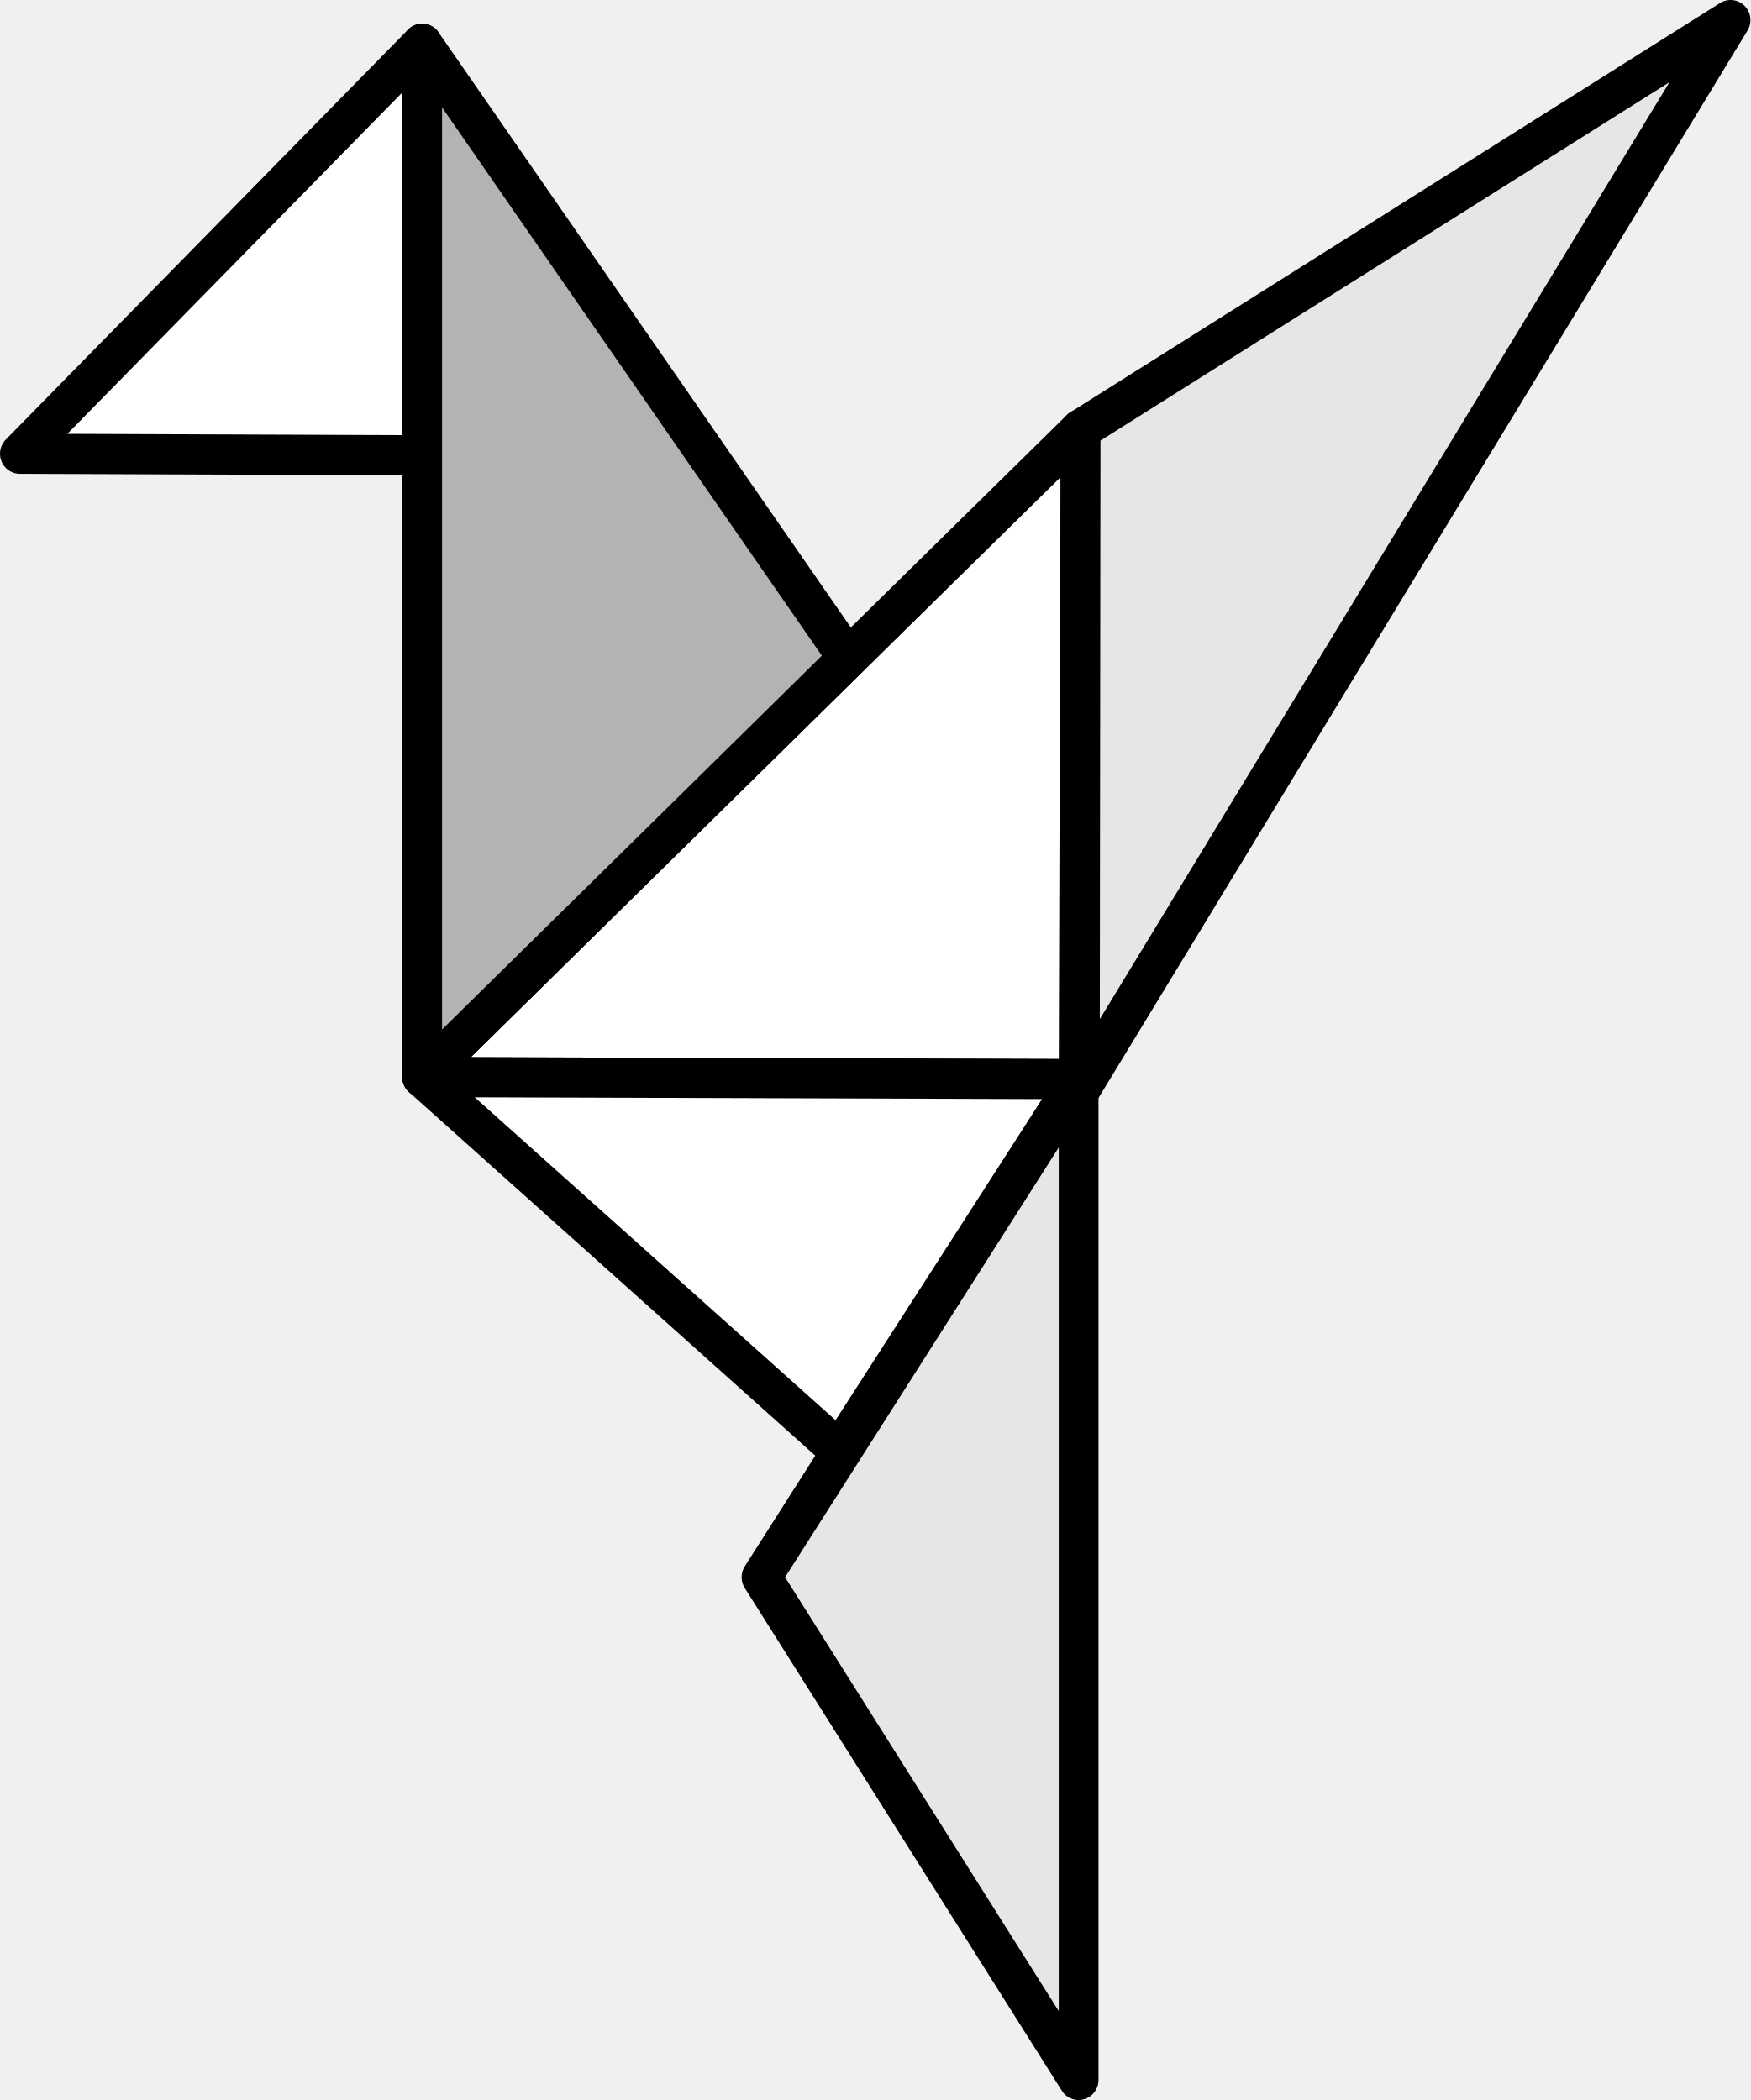
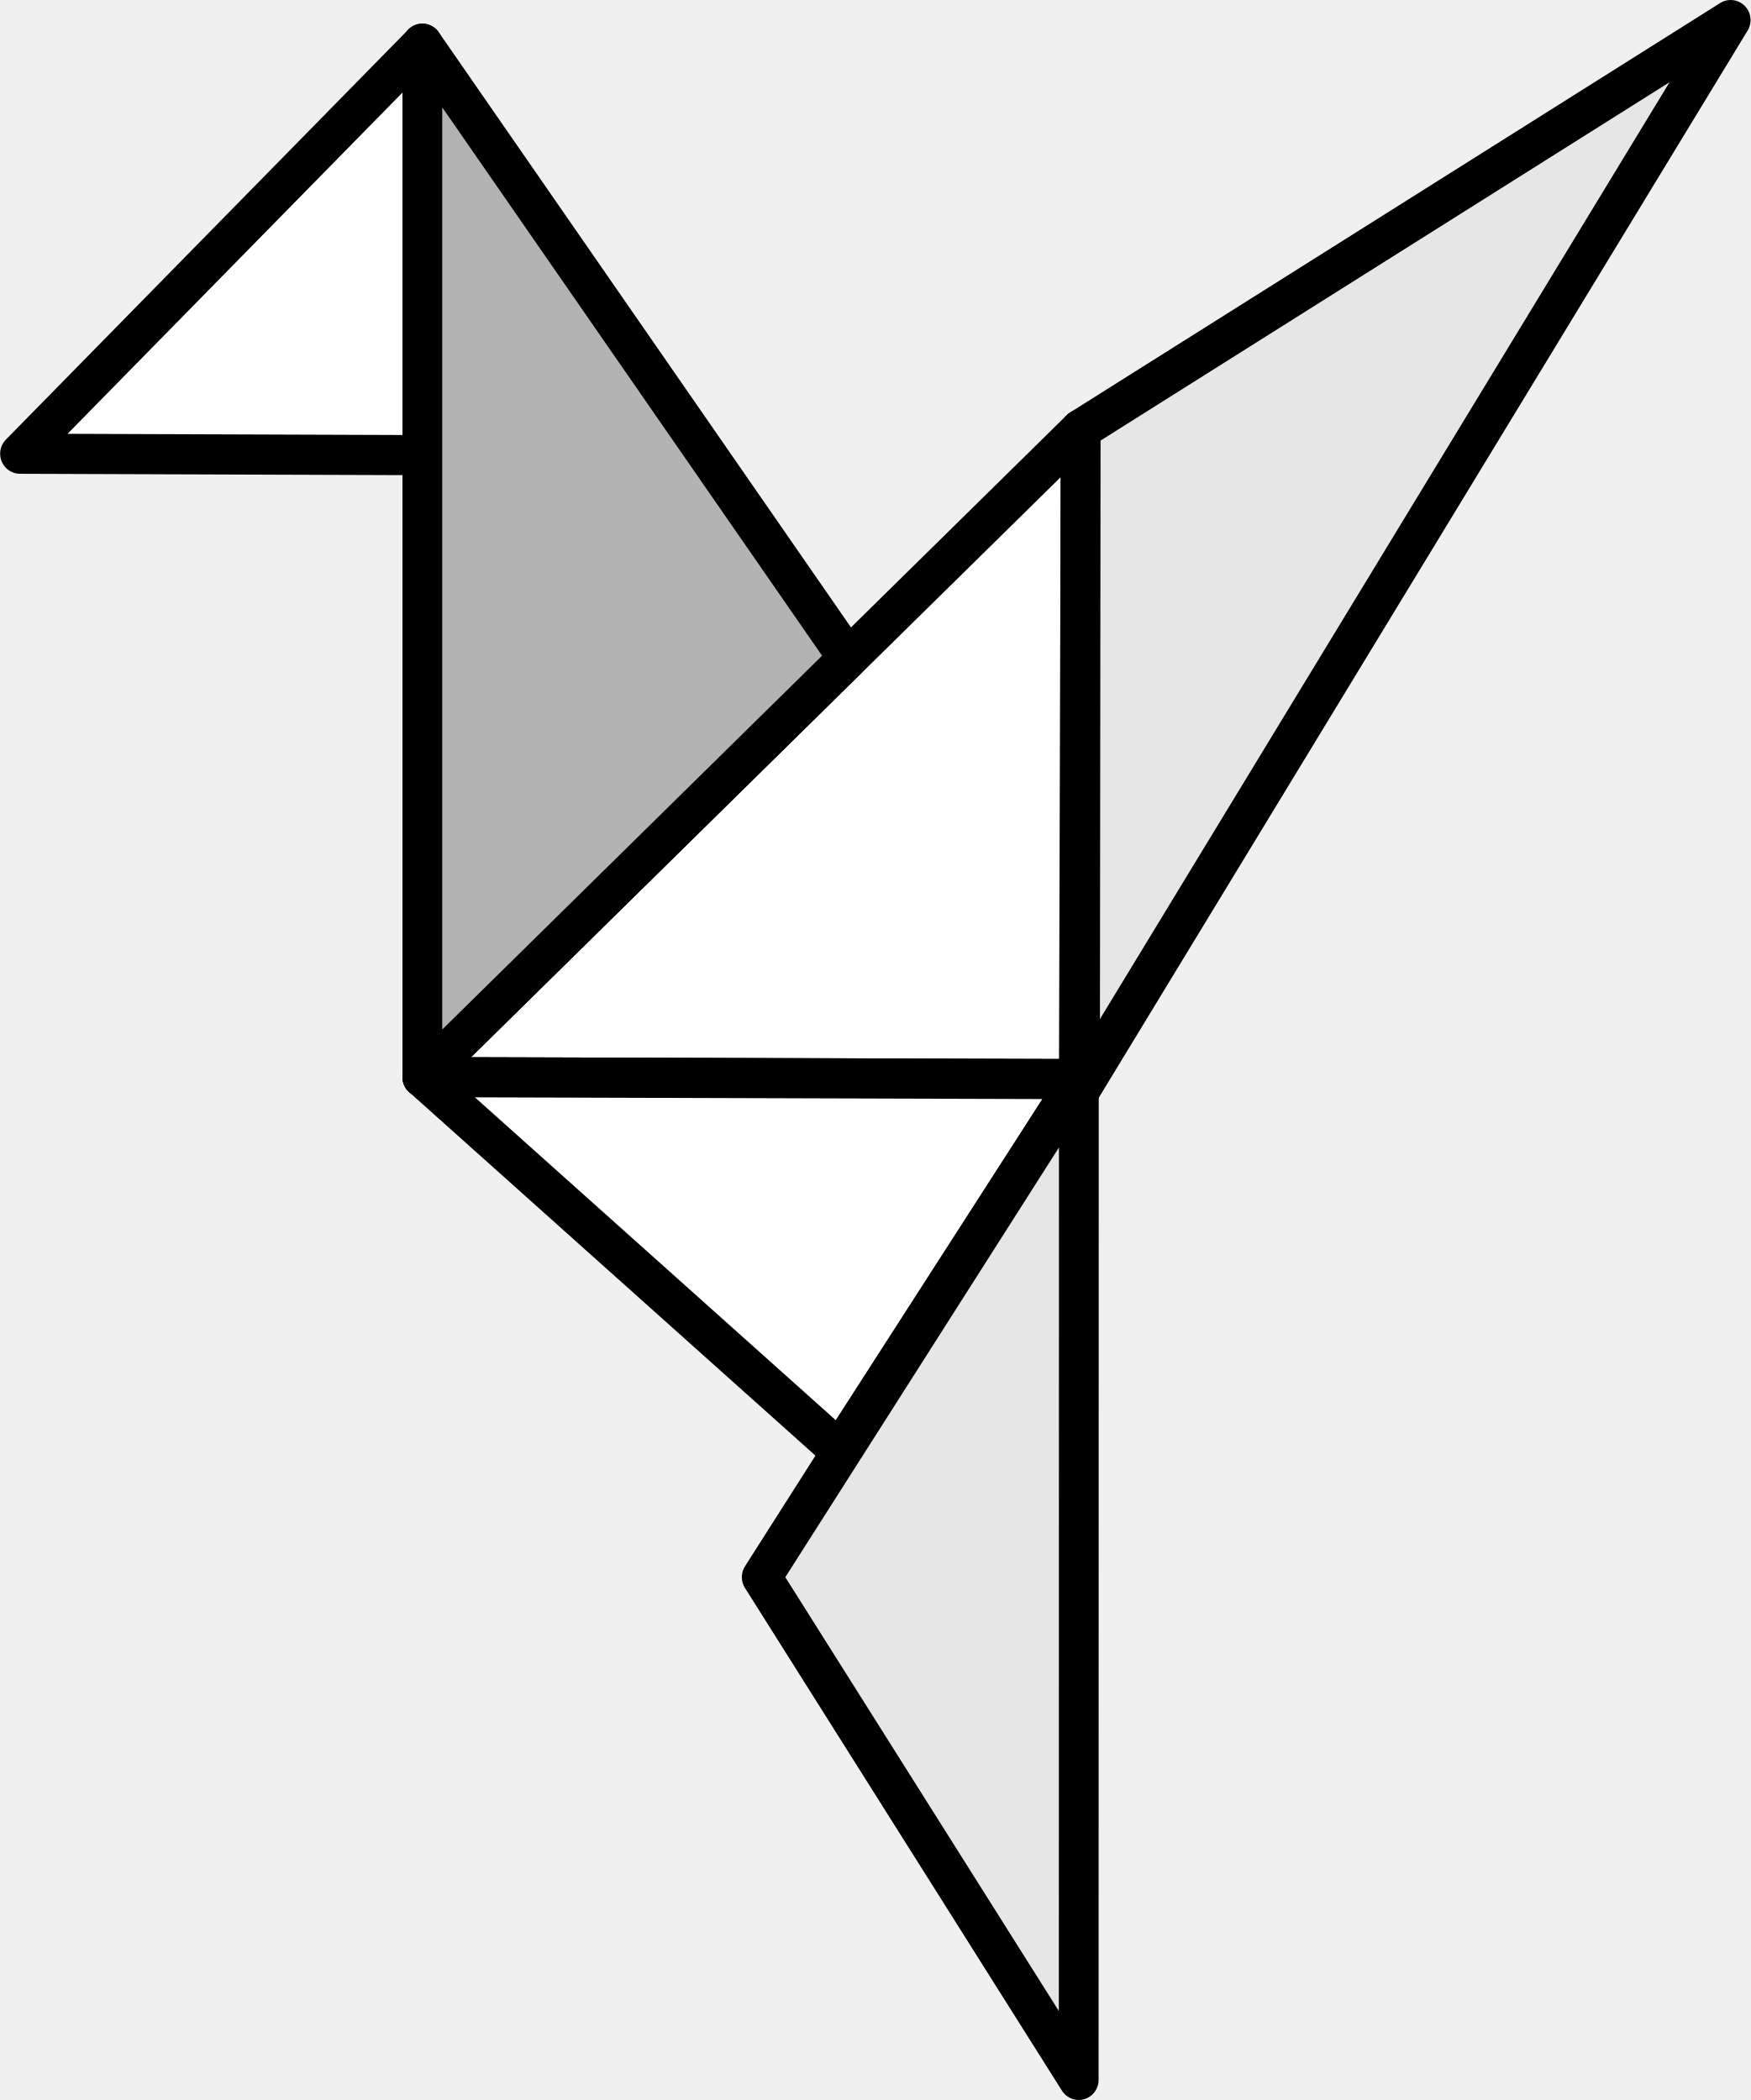
- <svg xmlns="http://www.w3.org/2000/svg" width="35mm" height="42mm" viewBox="0 0 35 42" version="1.1" id="svg850">
-   <defs id="defs844" />
-   <g id="layer1">
-     <g id="g879" transform="matrix(0.2829626,0,0,0.2855652,-9.973629,-8.059164)" style="stroke-width:2.809;stroke-miterlimit:4;stroke-dasharray:none">
-       <path style="fill:#ffffff;stroke:#000000;stroke-width:2.809;stroke-linecap:butt;stroke-linejoin:round;stroke-miterlimit:4;stroke-dasharray:none;stroke-opacity:1" d="M 65.08,60.106 V 31.284 L 36.652,60 Z" id="path82" />
-       <path style="fill:#ffffff;stroke:#000000;stroke-width:2.809;stroke-linecap:butt;stroke-linejoin:round;stroke-miterlimit:4;stroke-dasharray:none;stroke-opacity:1" d="M 111.465,103.801 111.605,58.3 65.08,103.657 Z" id="path82-6" />
-       <path style="fill:#e6e6e6;fill-opacity:1;stroke:#000000;stroke-width:2.809;stroke-linecap:butt;stroke-linejoin:round;stroke-miterlimit:4;stroke-dasharray:none;stroke-opacity:1" d="m 111.605,58.3 -0.053,46.283 45.982,-74.957 z" id="path82-7" />
-       <path style="fill:#b3b3b3;stroke:#000000;stroke-width:2.809;stroke-linecap:butt;stroke-linejoin:round;stroke-miterlimit:4;stroke-dasharray:none;stroke-opacity:1" d="M 65.08,31.284 V 103.657 L 95.157,74.315 Z" id="path974" />
-       <path style="fill:#ffffff;fill-opacity:1;stroke:#000000;stroke-width:2.809;stroke-linecap:butt;stroke-linejoin:round;stroke-miterlimit:4;stroke-dasharray:none;stroke-opacity:1" d="m 65.08,103.657 46.385,0.144 -16.885,26.021 z" id="path976" />
-       <path style="fill:#e6e6e6;stroke:#000000;stroke-width:2.809;stroke-linecap:butt;stroke-linejoin:round;stroke-miterlimit:4;stroke-dasharray:none;stroke-opacity:1" d="m 111.465,103.801 -22.408,34.881 22.408,35.213 z" id="path978" />
-     </g>
+ <svg xmlns="http://www.w3.org/2000/svg" viewBox="0 0 35 42">
+   <g stroke="#000" stroke-linejoin="round" stroke-width="2.81">
+     <path fill="#fff" d="M65.08 60.1V31.29L36.65 60zM111.47 103.8l.13-45.5-46.52 45.36z" transform="matrix(.28296 0 0 .28557 -9.97 -8.06)" />
+     <path fill="#e6e6e6" d="M111.6 58.3l-.05 46.28 45.98-74.95z" transform="matrix(.28296 0 0 .28557 -9.97 -8.06)" />
+     <path fill="#b3b3b3" d="M65.08 31.28v72.38l30.08-29.34z" transform="matrix(.28296 0 0 .28557 -9.97 -8.06)" />
+     <path fill="#fff" d="M65.08 103.66l46.39.14-16.89 26.02z" transform="matrix(.28296 0 0 .28557 -9.97 -8.06)" />
+     <path fill="#e6e6e6" d="M111.47 103.8l-22.41 34.88 22.4 35.21z" transform="matrix(.28296 0 0 .28557 -9.97 -8.06)" />
  </g>
</svg>
